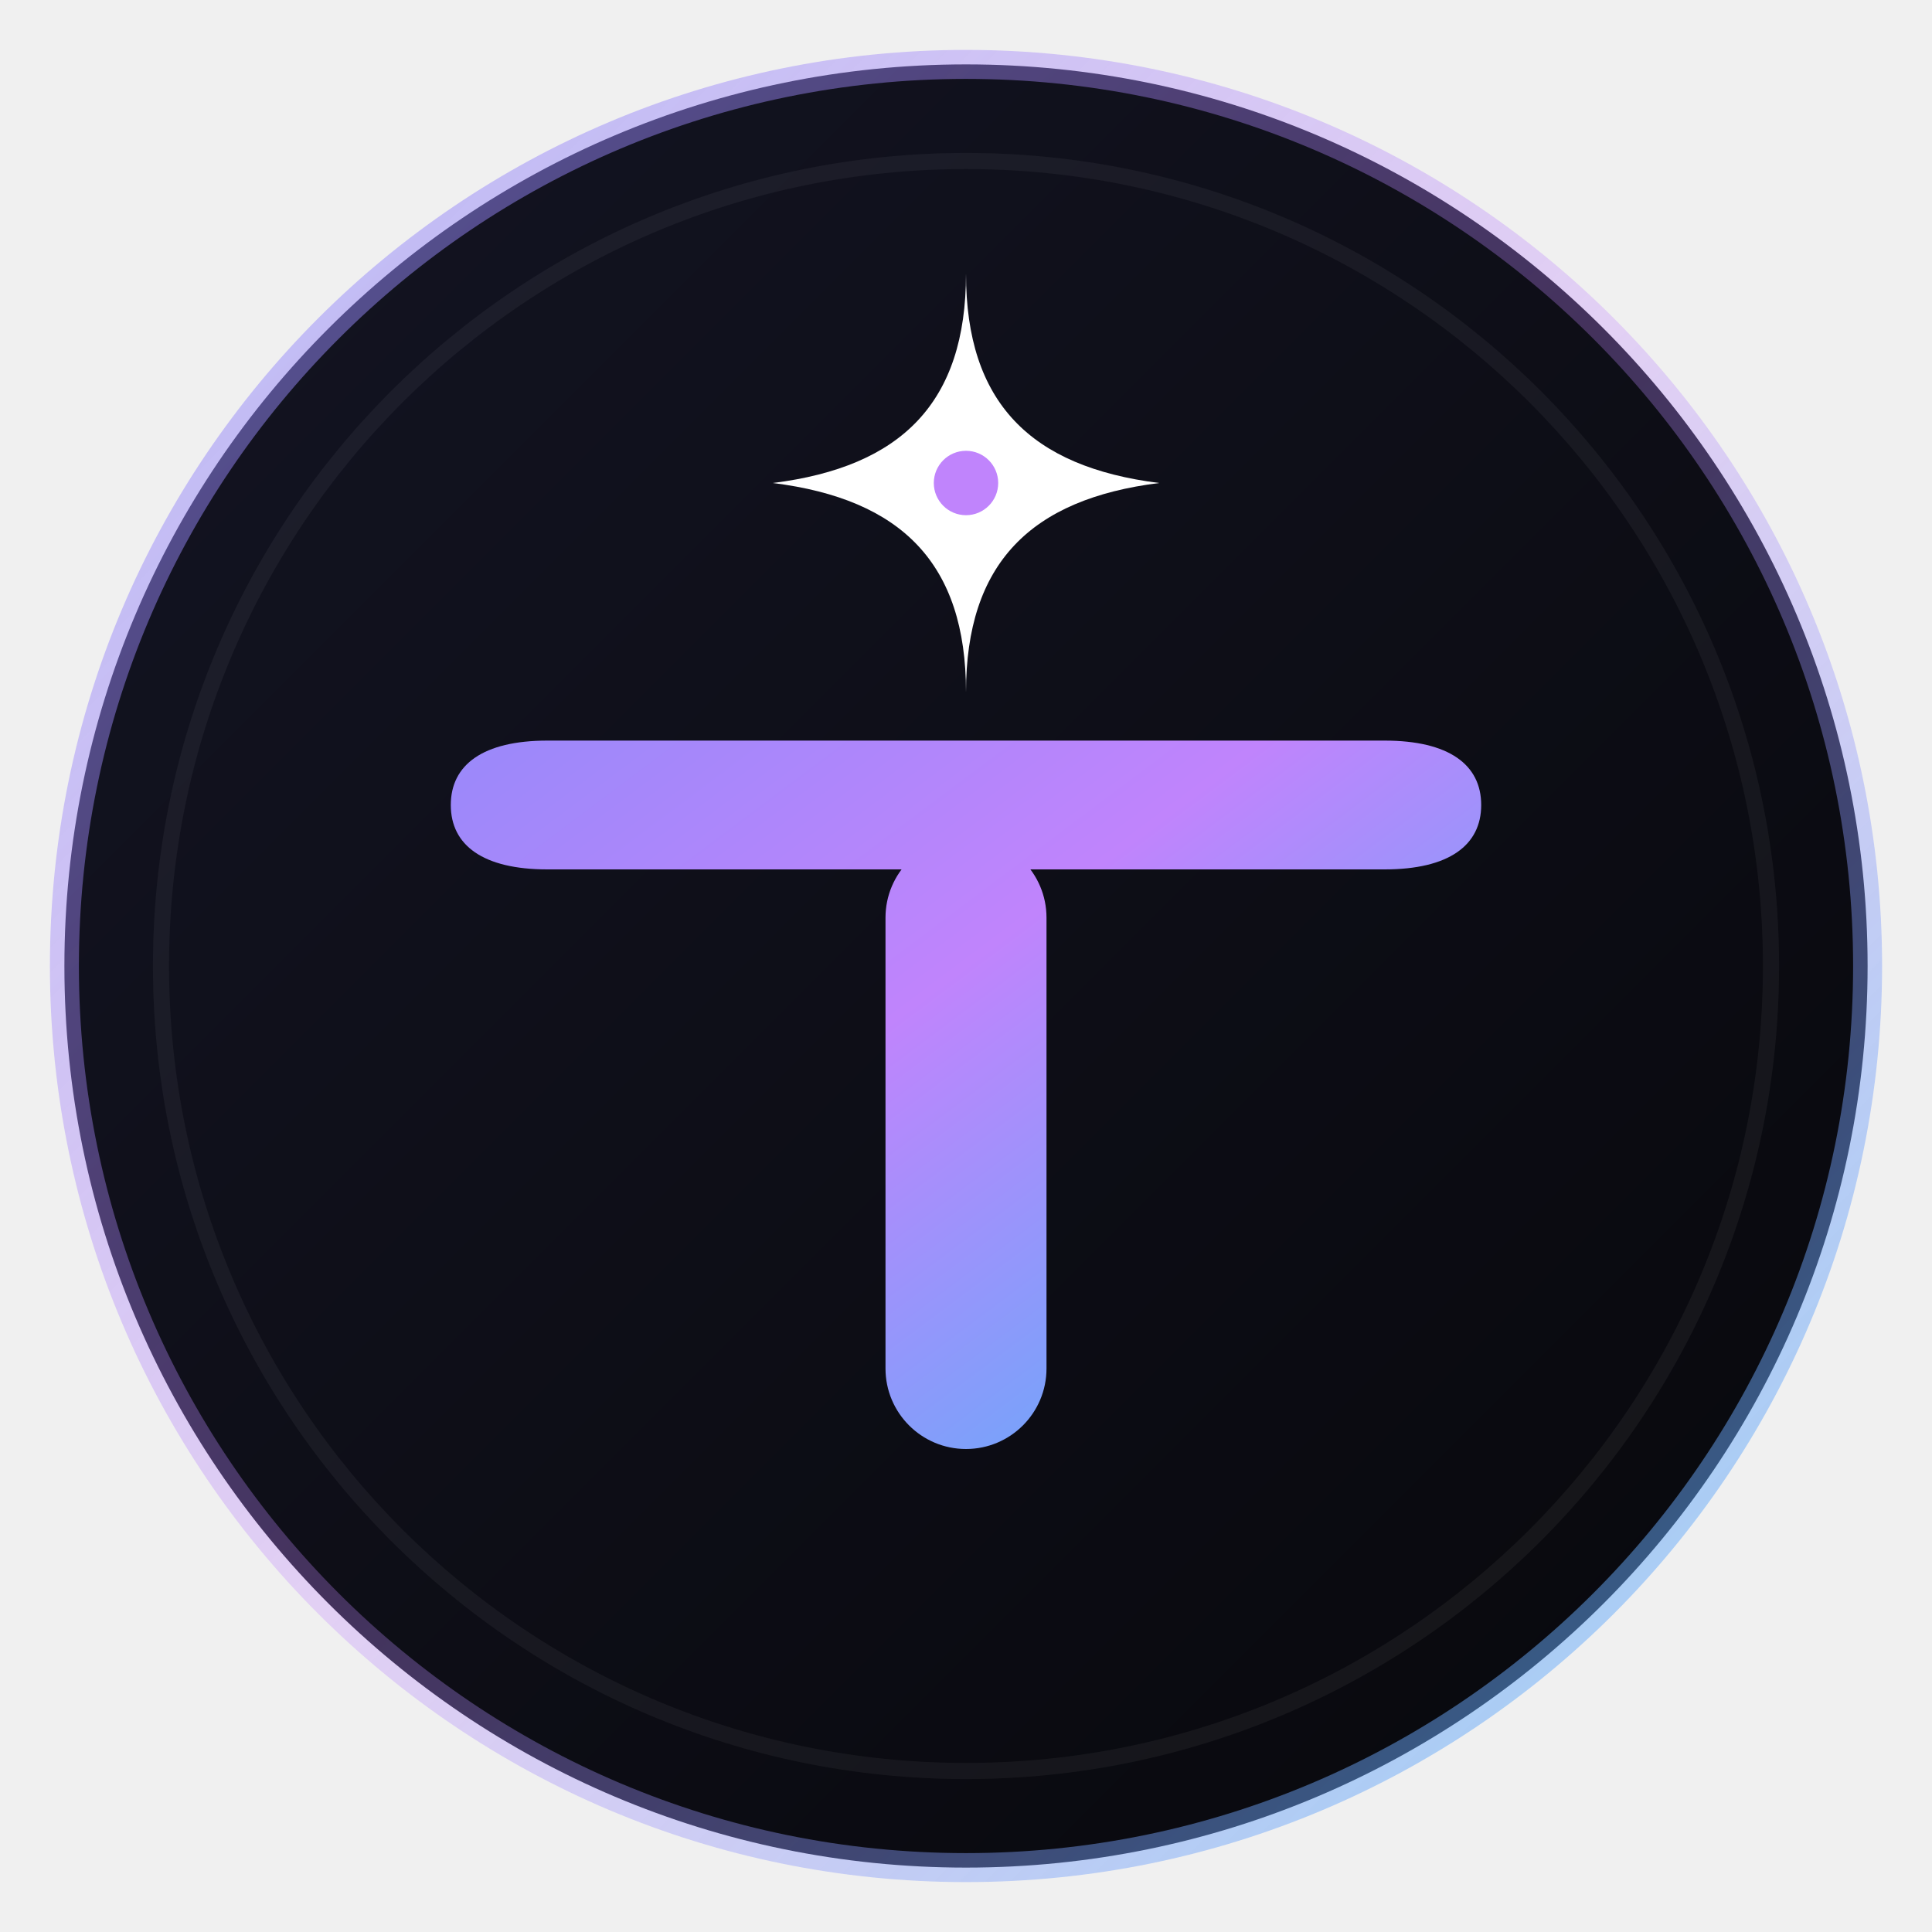
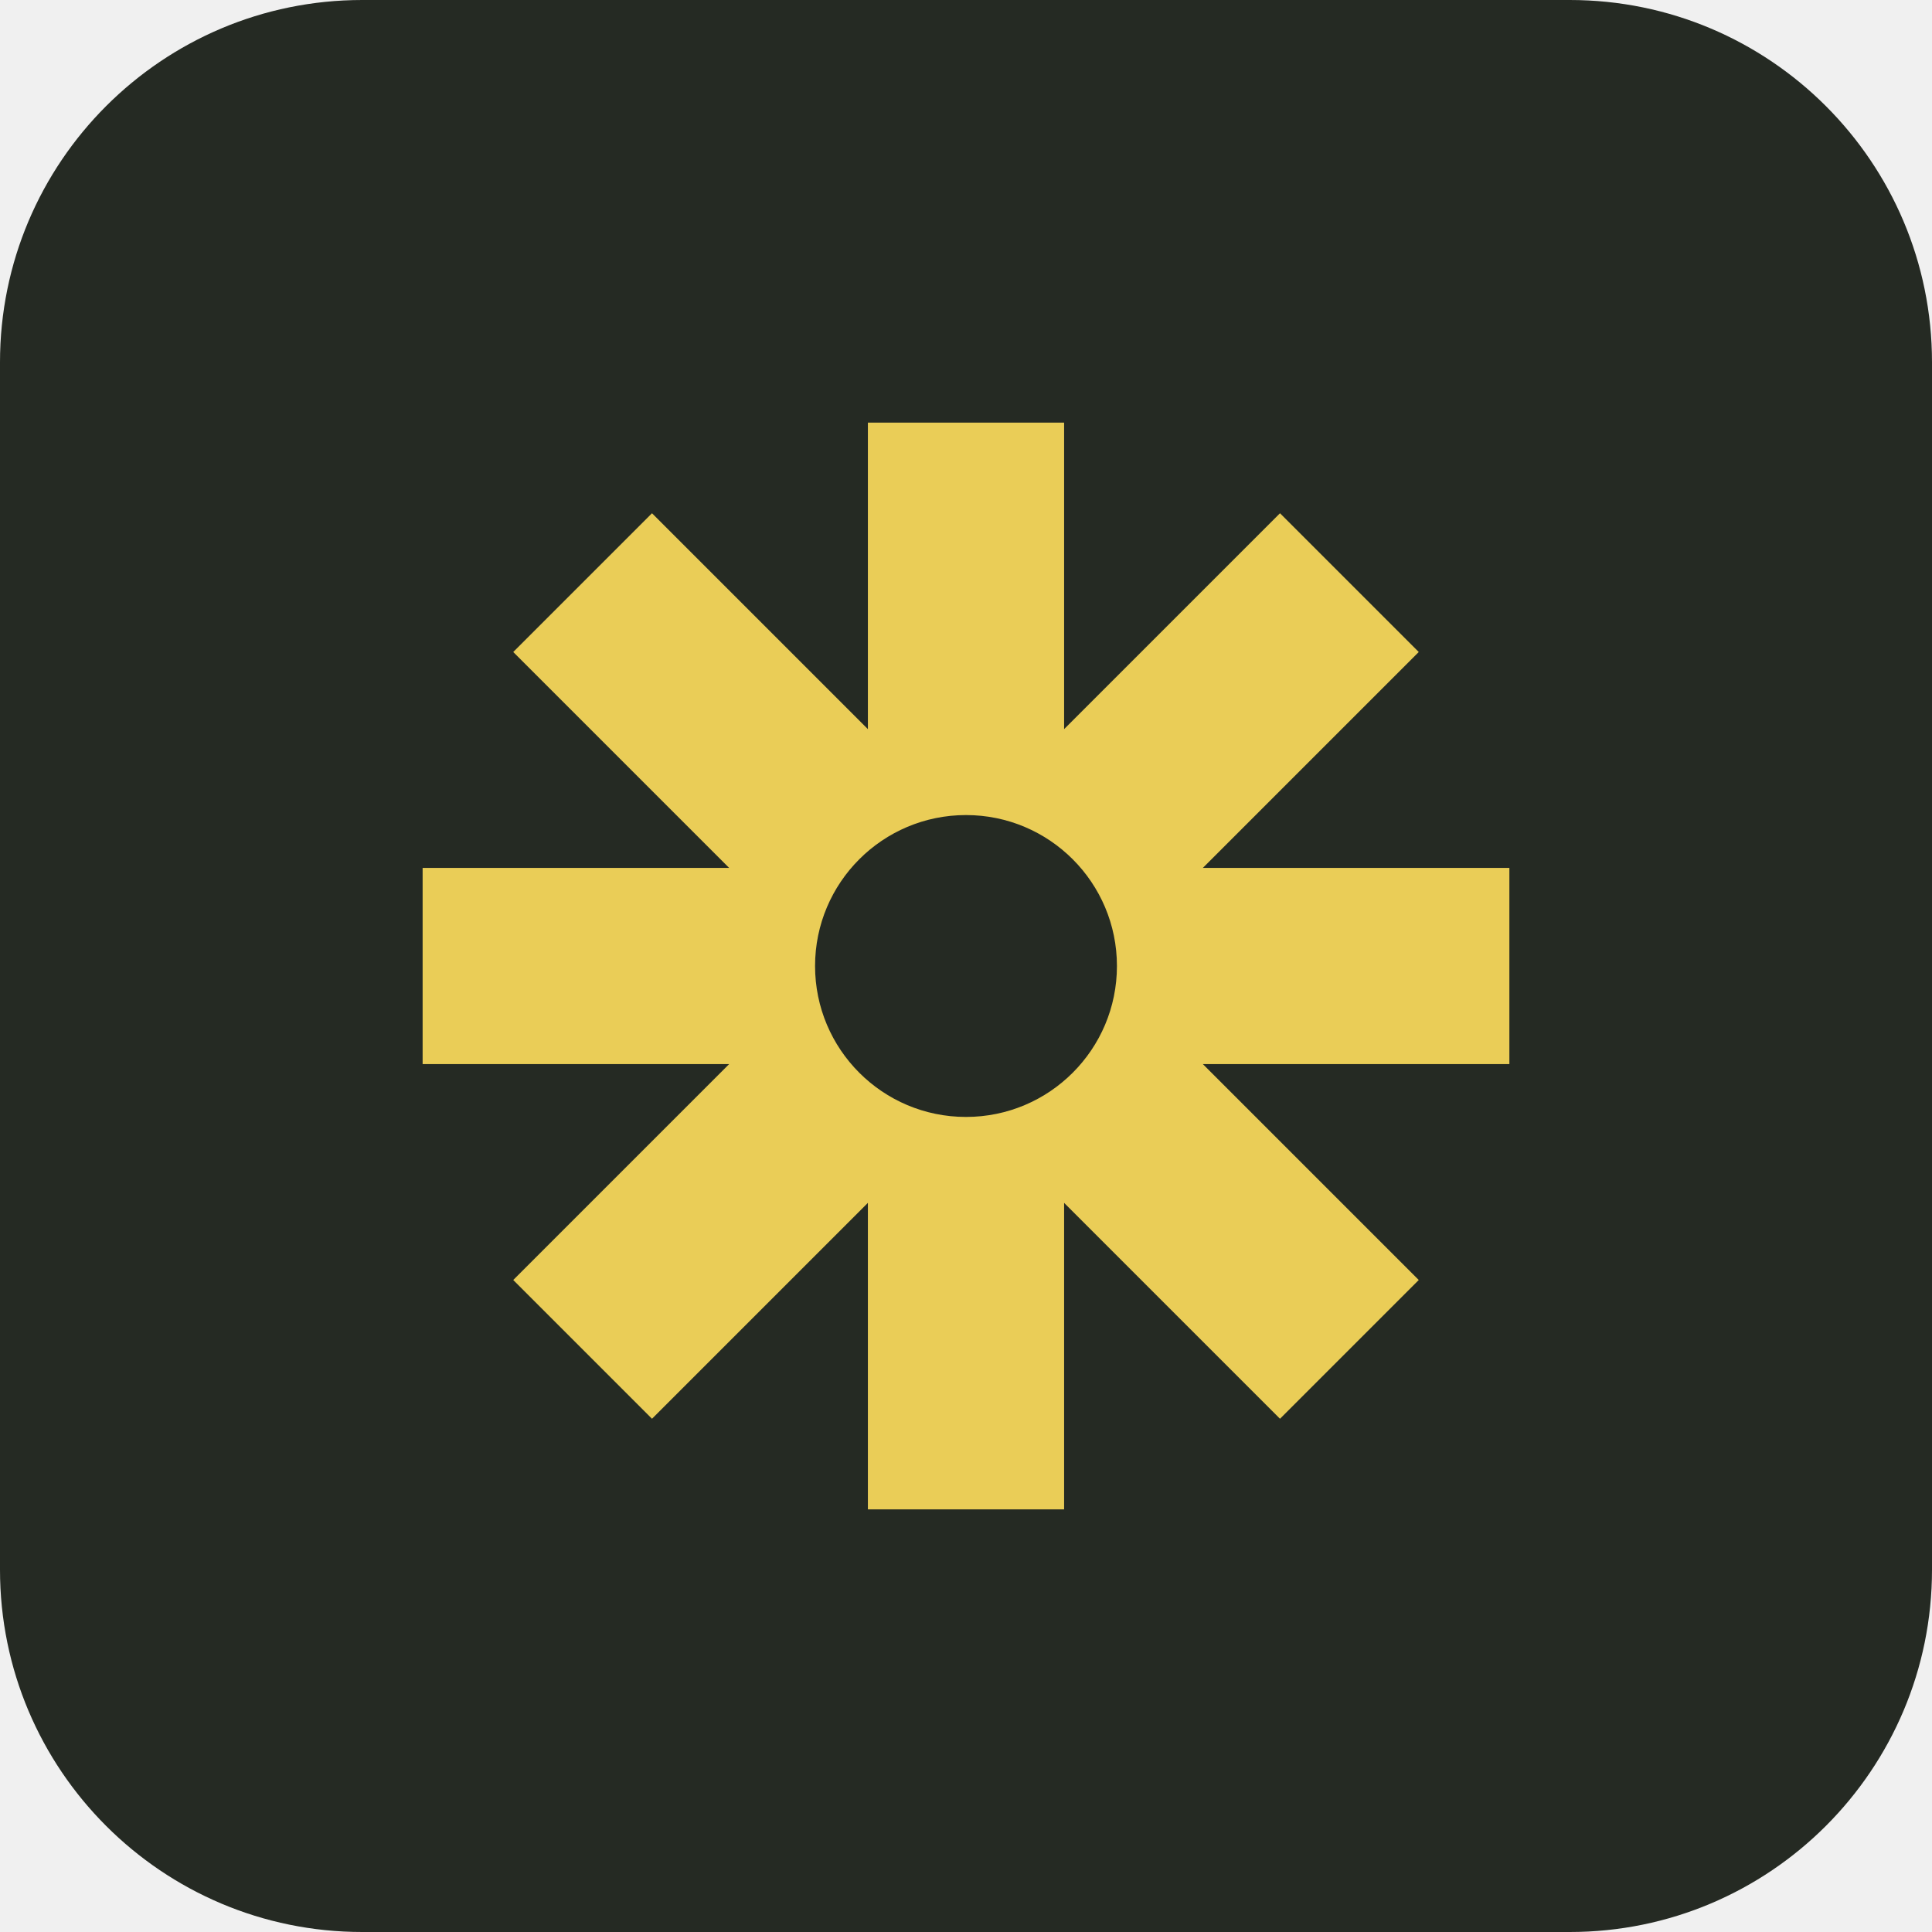
- <svg xmlns="http://www.w3.org/2000/svg" viewBox="0 0 120 120" fill="none">
-   <defs>
-     <linearGradient id="monoBg" x1="0" y1="0" x2="120" y2="120" gradientUnits="userSpaceOnUse">
-       <stop offset="0%" stop-color="#141524" />
-       <stop offset="100%" stop-color="#07070a" />
-     </linearGradient>
-     <linearGradient id="ringGrad" x1="0" y1="0" x2="120" y2="120" gradientUnits="userSpaceOnUse">
-       <stop offset="0%" stop-color="#818cf8" stop-opacity="0.6" />
-       <stop offset="50%" stop-color="#c084fc" stop-opacity="0.3" />
-       <stop offset="100%" stop-color="#38bdf8" stop-opacity="0.6" />
-     </linearGradient>
-     <linearGradient id="coreGrad" x1="30" y1="20" x2="90" y2="100" gradientUnits="userSpaceOnUse">
-       <stop offset="0%" stop-color="#818cf8" />
-       <stop offset="50%" stop-color="#c084fc" />
-       <stop offset="100%" stop-color="#38bdf8" />
-     </linearGradient>
-   </defs>
-   <circle cx="60" cy="60" r="56" fill="url(#monoBg)" stroke="url(#ringGrad)" stroke-width="1.8" />
-   <circle cx="60" cy="60" r="50" stroke="#ffffff" stroke-opacity="0.05" stroke-width="1" />
-   <path d="M 28 50 C 28 47.5 30 46 34 46 L 86 46 C 90 46 92 47.5 92 50 C 92 52.5 90 54 86 54 L 34 54 C 30 54 28 52.5 28 50 Z" fill="url(#coreGrad)" />
-   <rect x="55" y="52" width="10" height="38" rx="5" fill="url(#coreGrad)" />
-   <path d="M 60 17 C 60 25 64 29 72 30 C 64 31 60 35 60 43 C 60 35 56 31 48 30 C 56 29 60 25 60 17 Z" fill="#ffffff" />
-   <circle cx="60" cy="30" r="2" fill="#c084fc" />
+ <svg xmlns="http://www.w3.org/2000/svg" viewBox="0 0 64 64">
+   <rect width="64" height="64" rx="12" fill="#252a23" />
+   <g transform="translate(12 12)">
+     <path d="M20 2v36M2 20h36M7.3 7.3l25.4 25.4M7.3 32.7 32.7 7.3" stroke="#eacd57" stroke-width="6.5" />
+     <circle cx="20" cy="20" r="5" fill="#252a23" />
+   </g>
</svg>
